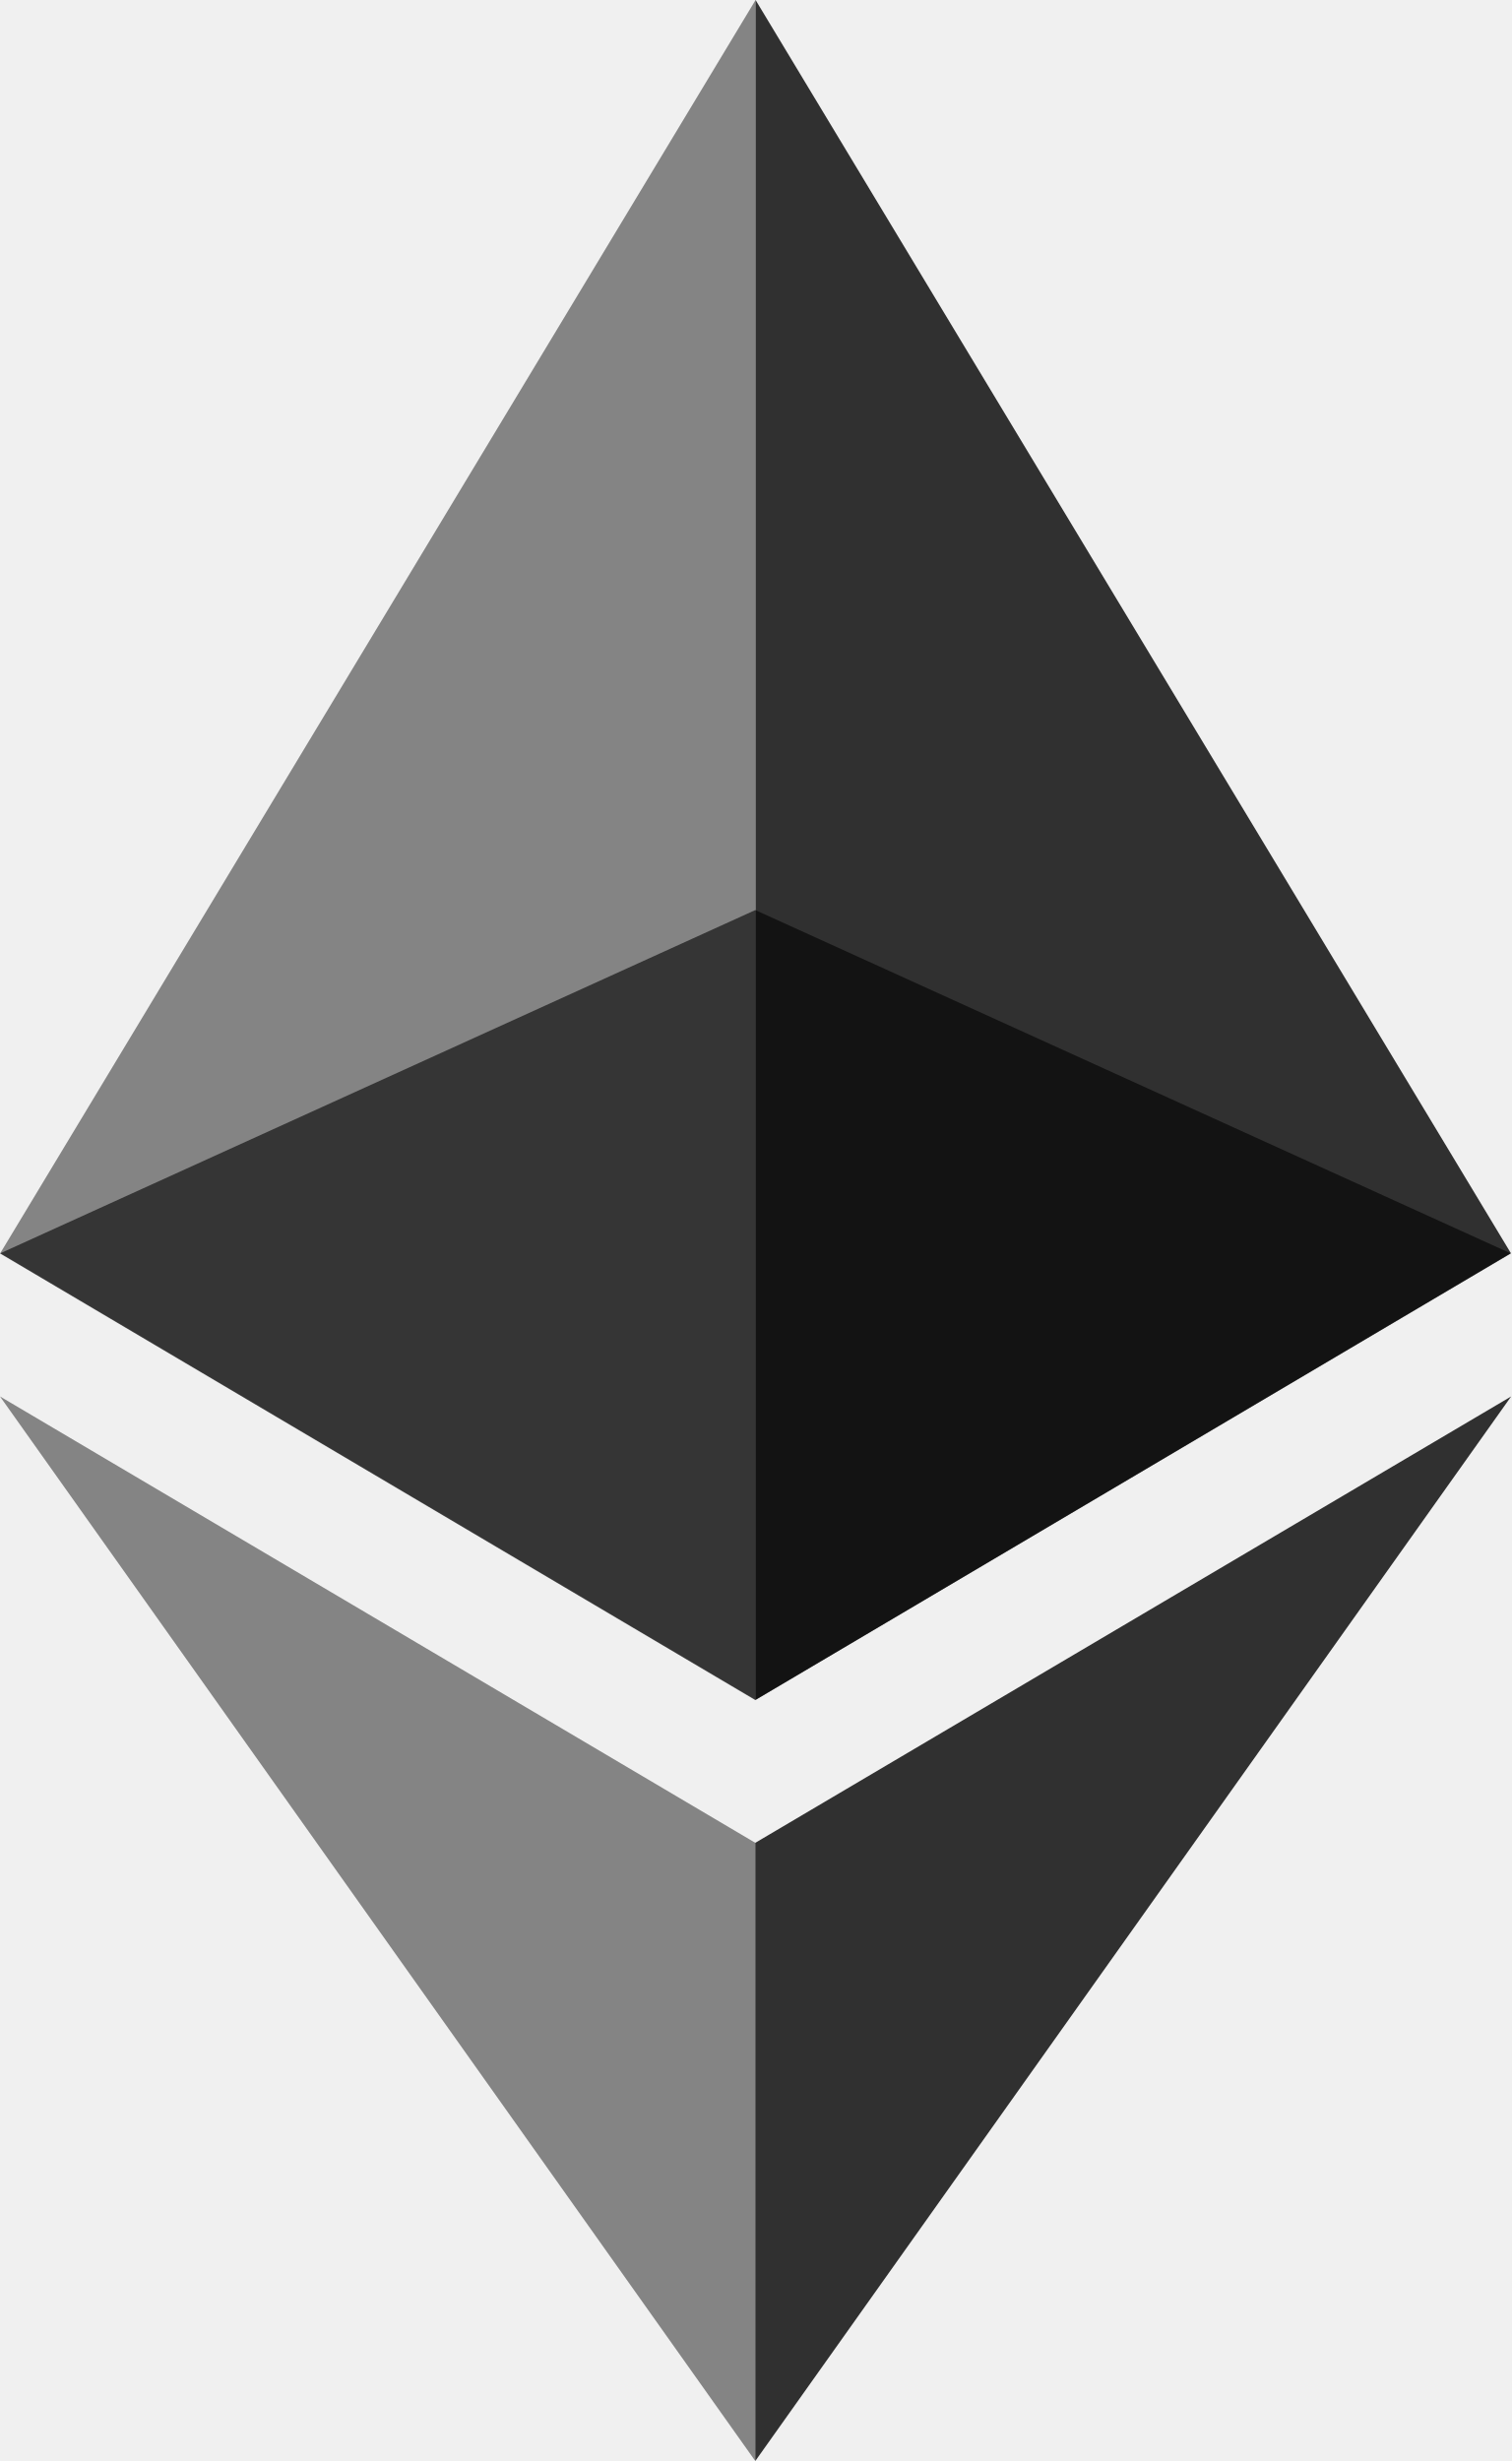
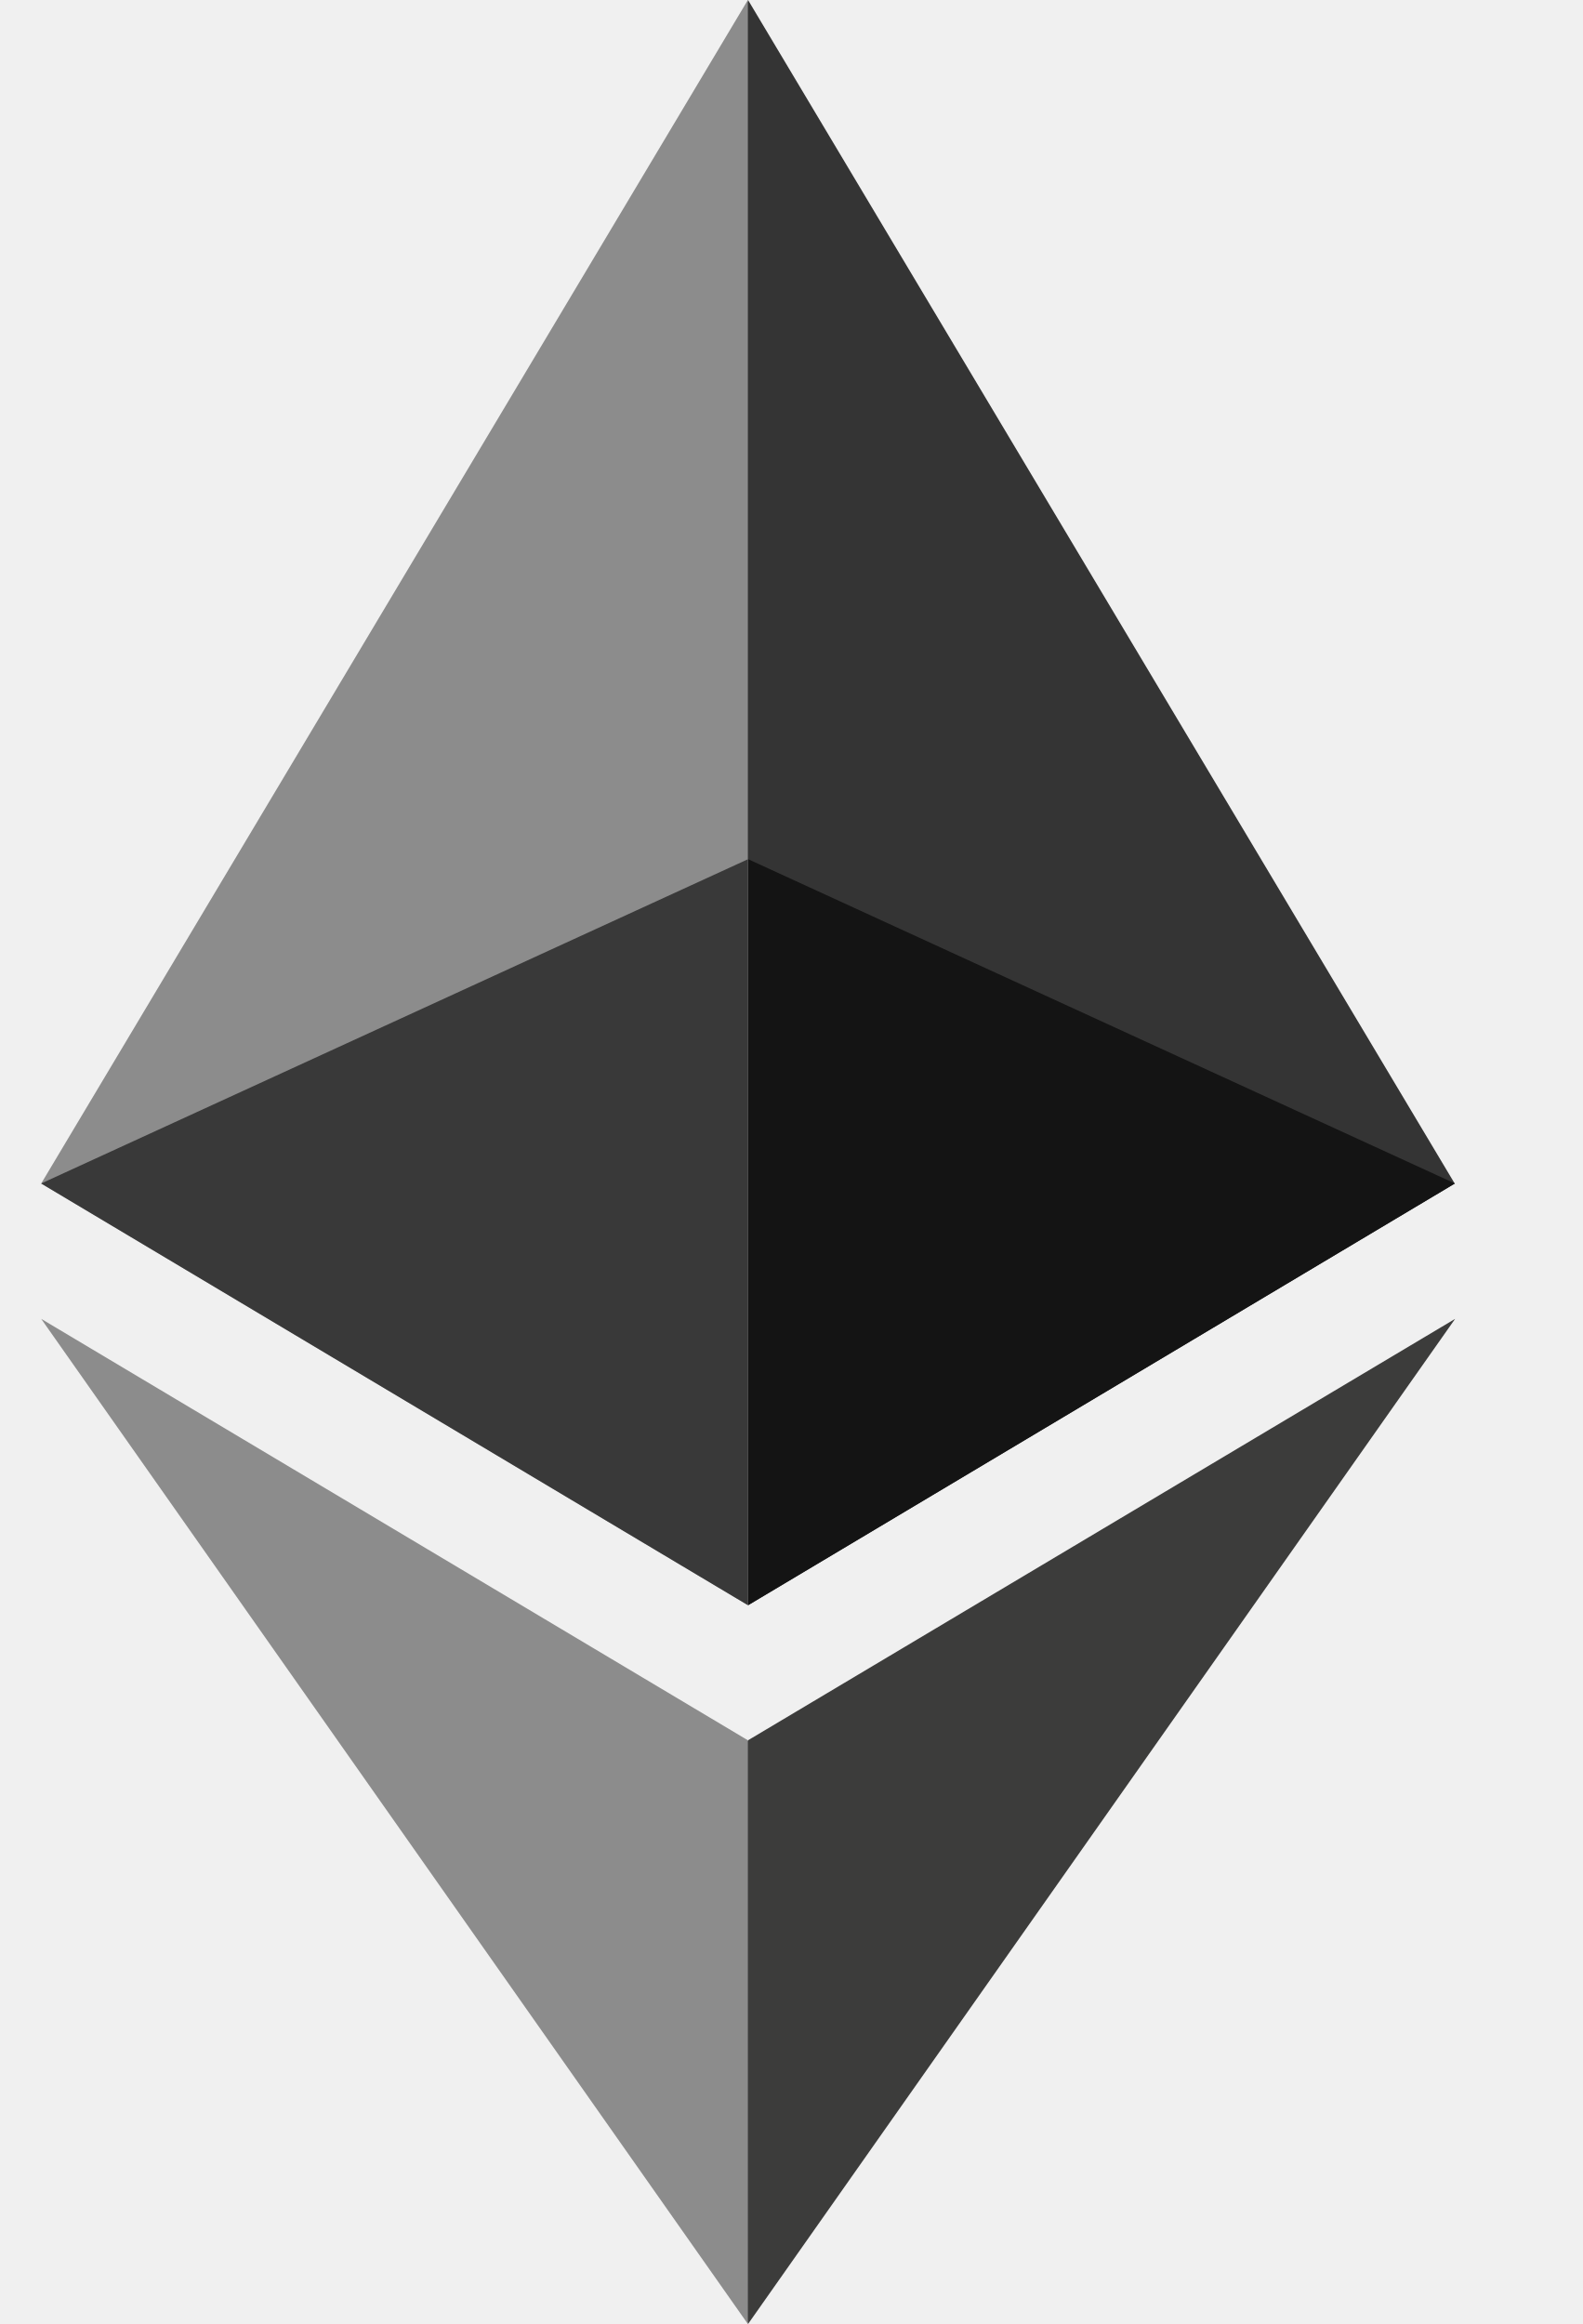
- <svg xmlns="http://www.w3.org/2000/svg" version="1.1" viewBox="0 0 540 879.4">
-   <path d="m269.9 325.2-269.9 122.7 269.9 159.6 270-159.6z" opacity=".6" />
-   <path d="m0.1 447.8 269.9 159.6v-607.4z" opacity=".45" />
-   <path d="m270 0v607.4l269.9-159.6z" opacity=".8" />
-   <path d="m0 499 269.9 380.4v-220.9z" opacity=".45" />
-   <path d="m269.9 658.5v220.9l270.1-380.4z" opacity=".8" />
+ <svg xmlns="http://www.w3.org/2000/svg" width="47" height="69" viewBox="0 0 47 69" fill="none">
+   <g clip-path="url(#clip0_312_10607)">
+     <path d="M22.211 0L21.752 1.572V47.195L22.211 47.657L43.193 35.139L22.211 0Z" fill="#343434" />
+     <path d="M22.206 0L1.223 35.139L22.206 47.657V25.513V0Z" fill="#8C8C8C" />
+     <path d="M22.211 51.669L21.952 51.987V68.239L22.211 69L43.206 39.157L22.211 51.669Z" fill="#3C3C3B" />
+     <path d="M22.206 69V51.669L1.223 39.157L22.206 69Z" fill="#8C8C8C" />
+     <path d="M22.219 47.657L43.201 35.138L22.219 25.512V47.657Z" fill="#141414" />
+     <path d="M1.223 35.138L22.206 47.657V25.512L1.223 35.138Z" fill="#393939" />
+   </g>
+   <defs>
+     <clipPath id="clip0_312_10607">
+       <rect width="47" height="69" fill="white" />
+     </clipPath>
+   </defs>
</svg>
